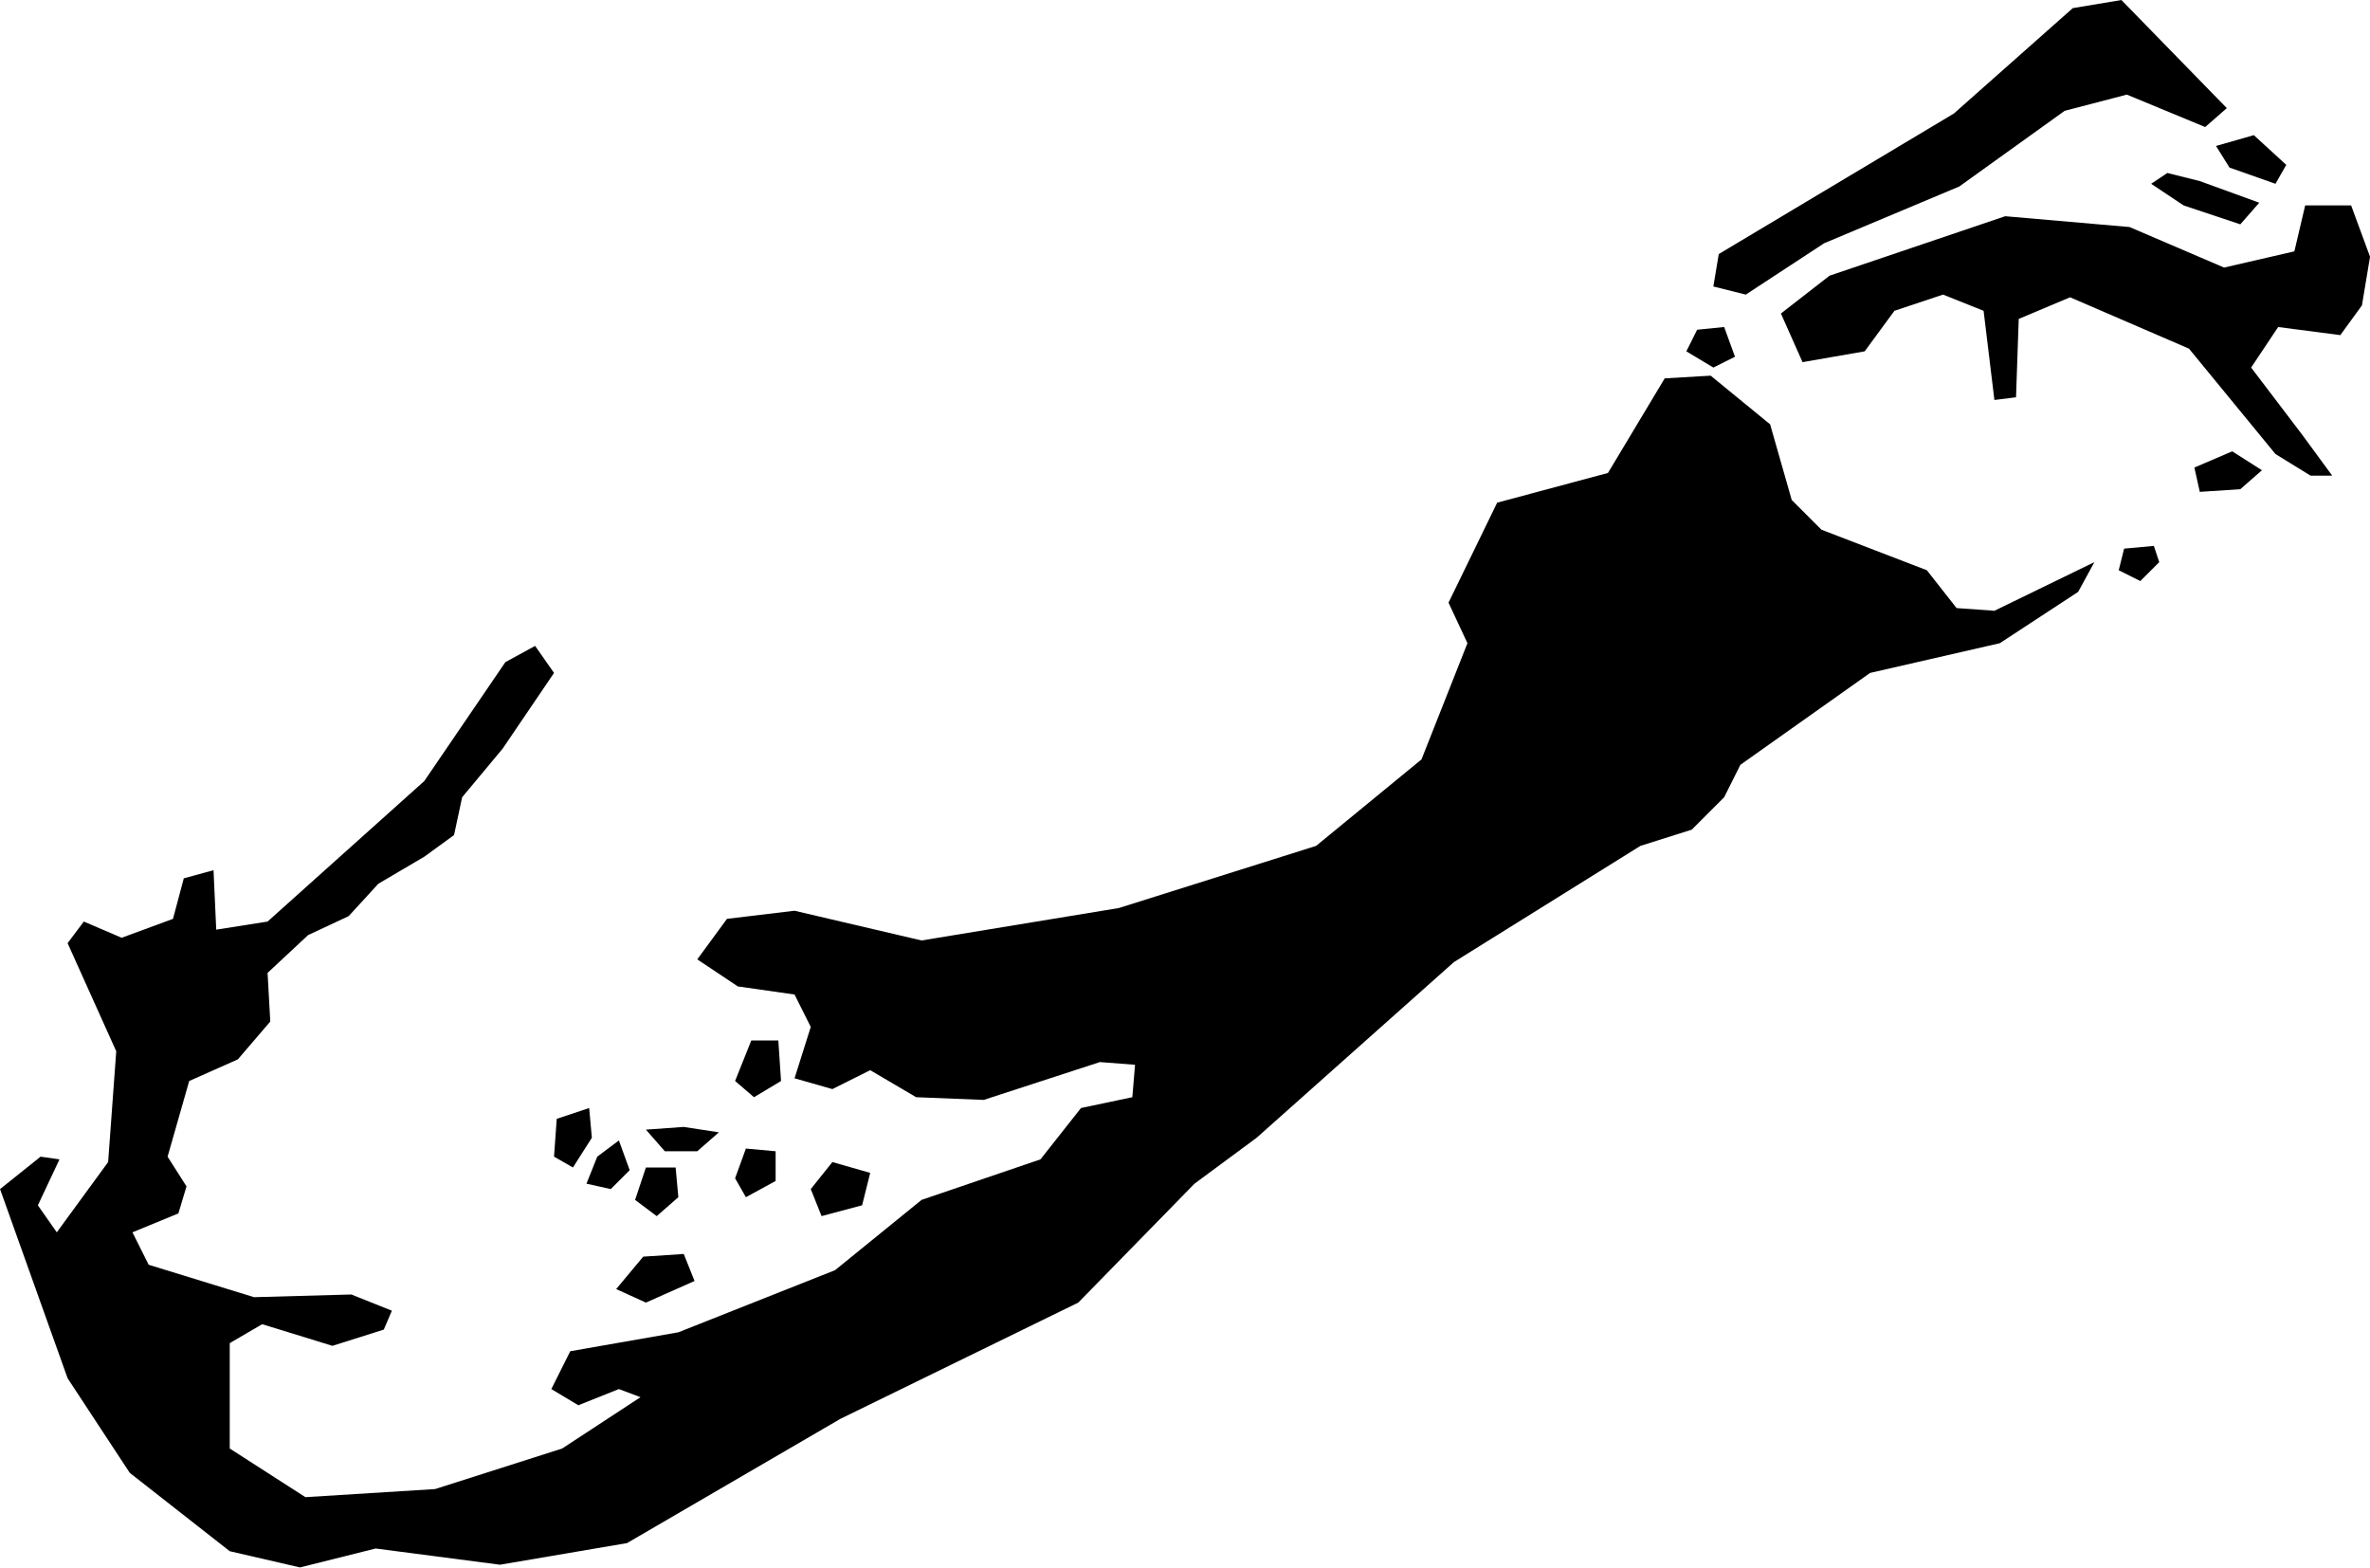
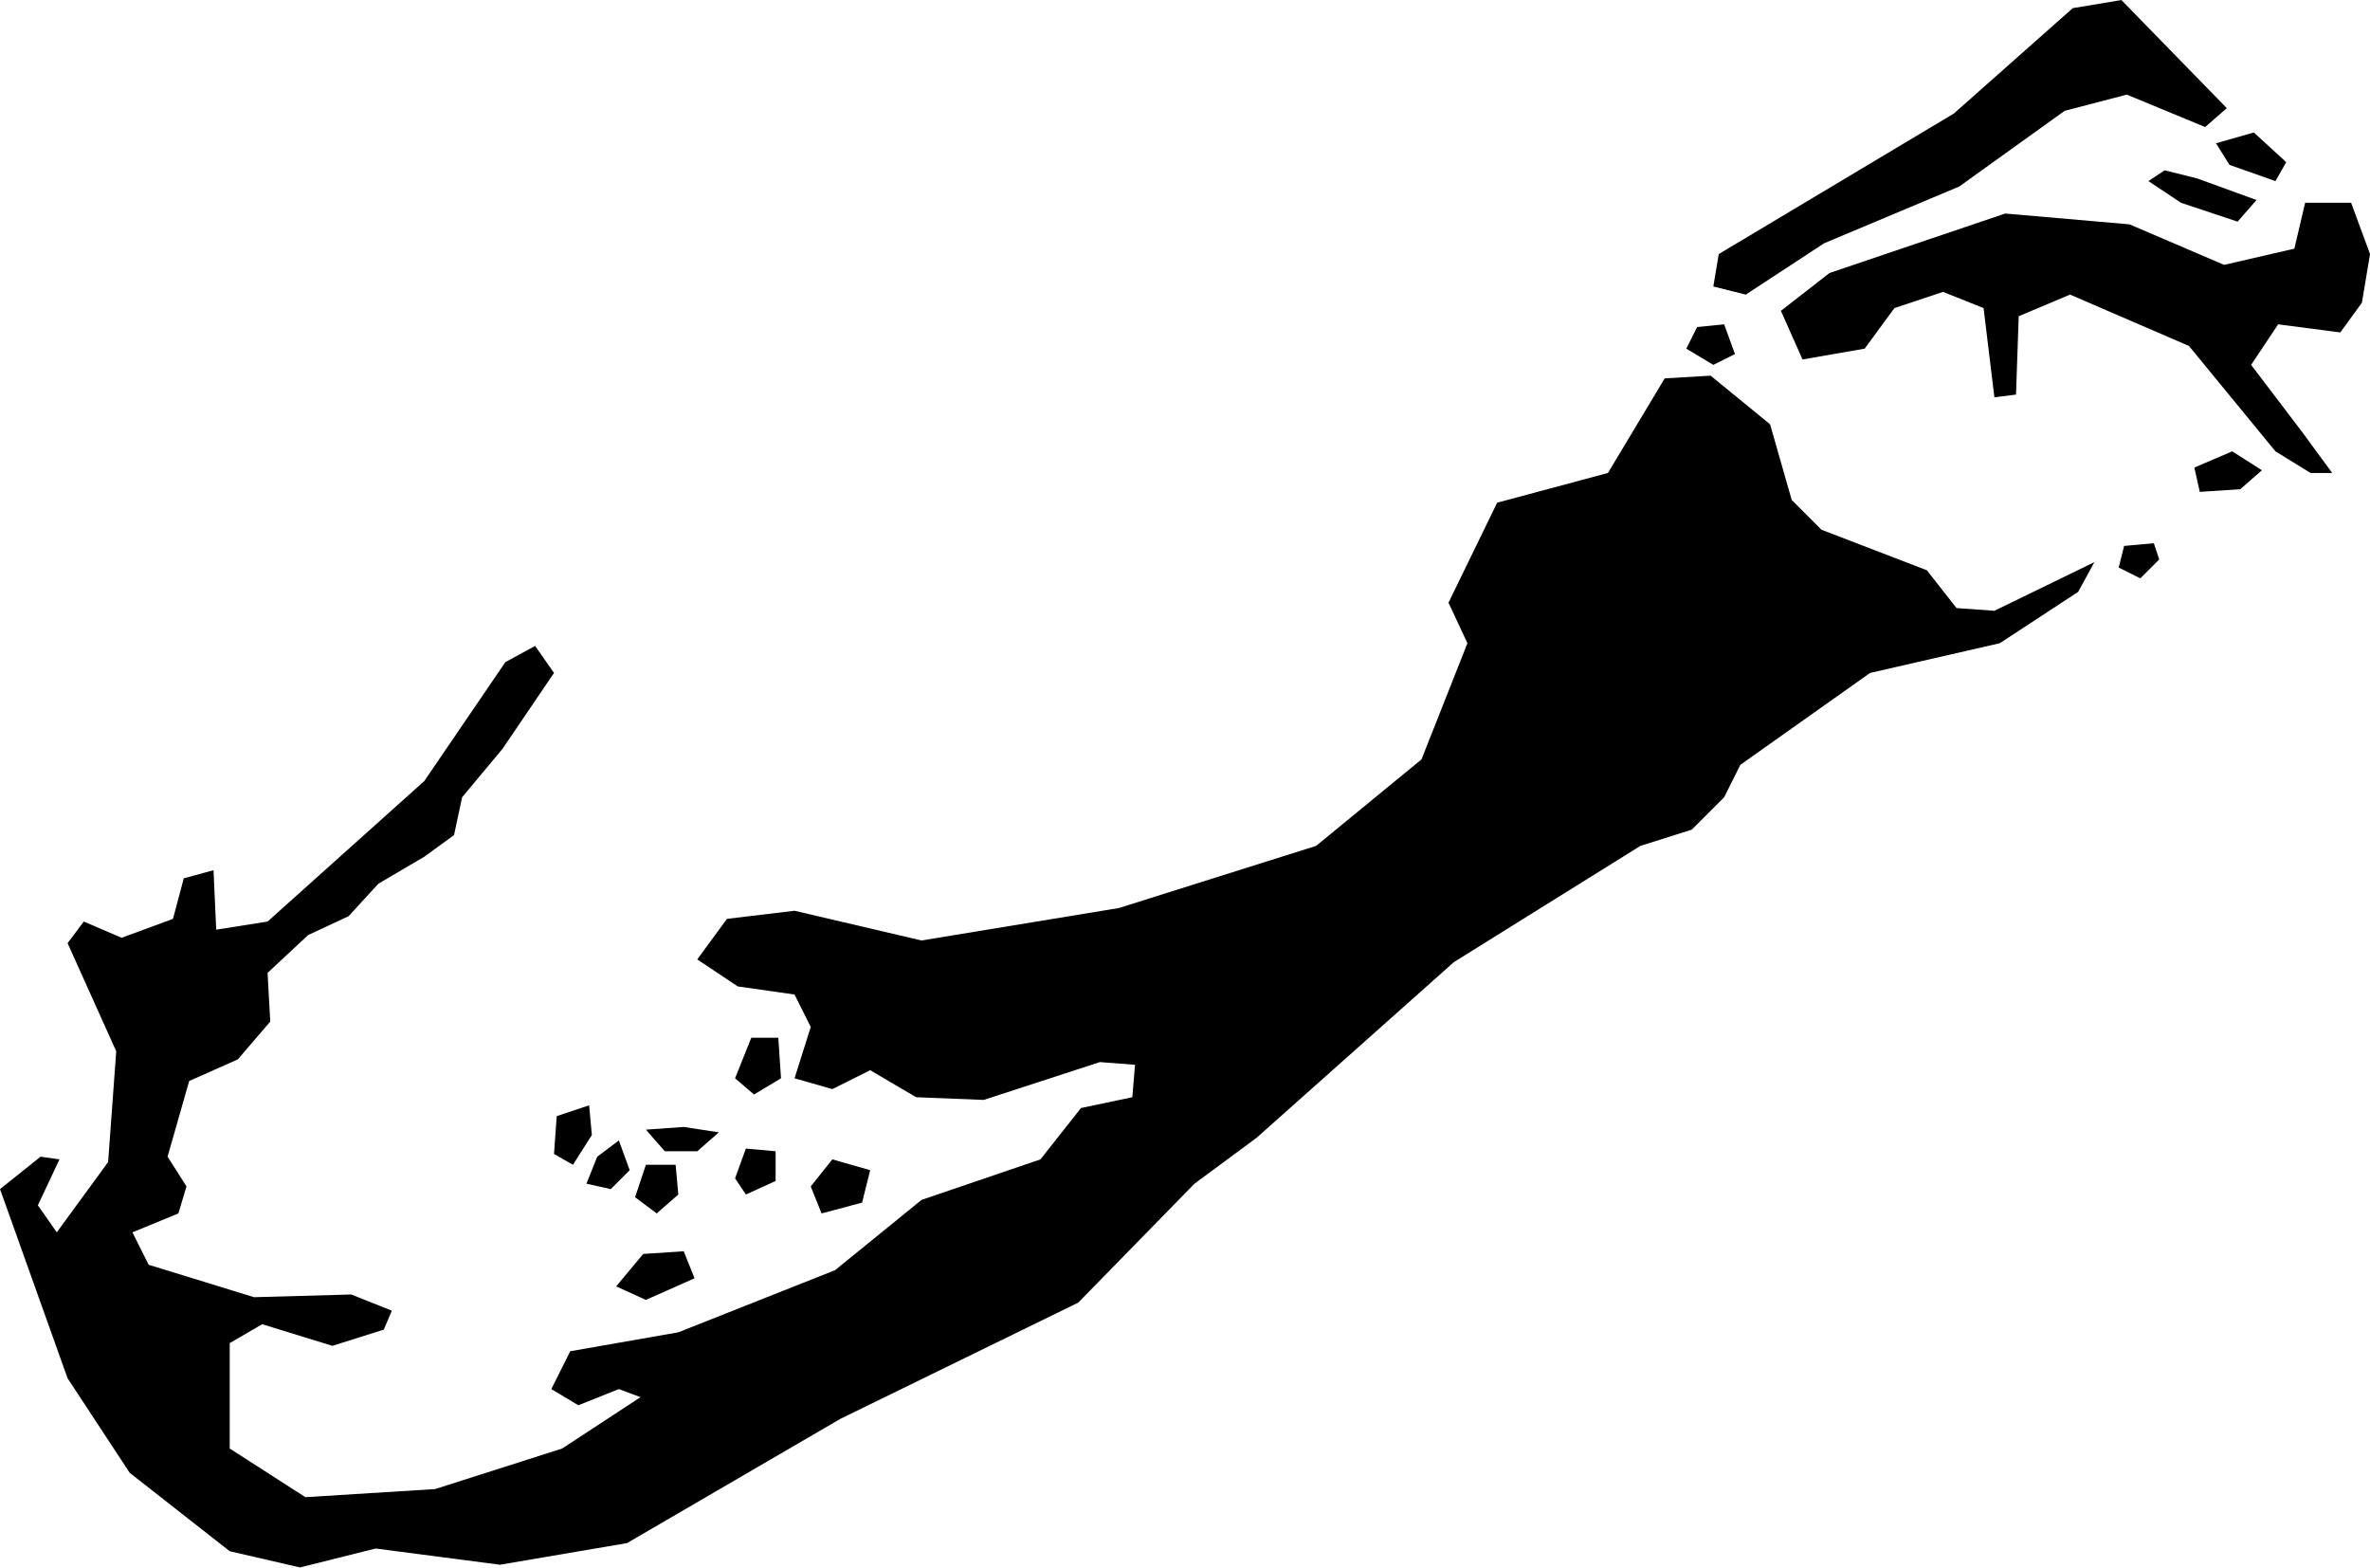
- <svg xmlns="http://www.w3.org/2000/svg" viewBox="400.804 326.102 0.877 0.580">
-   <path d="M401.624,326.156l0.014-0.004l0.012,0.011l-0.004,0.007l-0.017-0.006L401.624,326.156z M401.438,326.208l0.012,0.003l0.029-0.019l0.05-0.021l0.039-0.028l0.023-0.006l0.029,0.012l0.008-0.007l-0.039-0.04l-0.018,0.003l-0.044,0.039l-0.087,0.052L401.438,326.208z M401.612,326.178l0.021,0.007l0.007-0.008l-0.022-0.008l-0.012-0.003l-0.006,0.004L401.612,326.178z M401.618,326.284l0.015-0.001l0.008-0.007l-0.011-0.007l-0.014,0.006L401.618,326.284z M401.428,326.232l0.01,0.006l0.008-0.004l-0.004-0.011l-0.01,0.001L401.428,326.232z M401.043,326.584l0.018-0.008l-0.004-0.01l-0.015,0.001l-0.01,0.012L401.043,326.584z M401.108,326.552l0.015-0.004l0.003-0.012l-0.014-0.004l-0.008,0.01L401.108,326.552z M401.083,326.508l0.01-0.006l-0.001-0.015h-0.01l-0.006,0.015L401.083,326.508z M401.01,326.516l-0.001,0.014l0.007,0.004l0.007-0.011l-0.001-0.011L401.01,326.516z M401.08,326.545l0.011-0.006v-0.011l-0.011-0.001l-0.004,0.011L401.08,326.545z M401.047,326.552l0.008-0.007l-0.001-0.011h-0.011l-0.004,0.012L401.047,326.552z M401.03,326.542l0.007-0.007l-0.004-0.011l-0.008,0.006l-0.004,0.01L401.03,326.542z M401.05,326.528h0.012l0.008-0.007l-0.013-0.002l-0.014,0.001L401.05,326.528z M401.494,326.232l0.011-0.015l0.018-0.006l0.015,0.006l0.004,0.033l0.008-0.001l0.001-0.029l0.019-0.008l0.044,0.019l0.032,0.039l0.013,0.008h0.008l-0.011-0.015l-0.019-0.025l0.01-0.015l0.023,0.003l0.008-0.011l0.003-0.018l-0.007-0.019h-0.017l-0.004,0.017l-0.026,0.006l-0.035-0.015l-0.046-0.004l-0.065,0.022l-0.018,0.014l0.008,0.018L401.494,326.232z M401.596,326.317l0.007-0.007l-0.002-0.006l-0.011,0.001l-0.002,0.008L401.596,326.317z M401.399,326.277l-0.041,0.011l-0.018,0.037l0.007,0.015l-0.017,0.043l-0.039,0.032l-0.073,0.023l-0.073,0.012l-0.047-0.011l-0.025,0.003l-0.011,0.015l0.015,0.01l0.021,0.003l0.006,0.012l-0.006,0.019l0.014,0.004l0.014-0.007l0.017,0.01l0.025,0.001l0.043-0.014l0.013,0.001l-0.001,0.012l-0.019,0.004l-0.015,0.019l-0.044,0.015l-0.032,0.026l-0.058,0.023l-0.04,0.007l-0.007,0.014l0.01,0.006l0.015-0.006l0.008,0.003l-0.029,0.019l-0.047,0.015l-0.048,0.003l-0.028-0.018v-0.039l0.012-0.007l0.026,0.008l0.019-0.006l0.003-0.007l-0.015-0.006l-0.036,0.001l-0.039-0.012l-0.006-0.012l0.017-0.007l0.003-0.01l-0.007-0.011l0.008-0.028l0.018-0.008l0.012-0.014l-0.001-0.018l0.015-0.014l0.015-0.007l0.011-0.012l0.017-0.01l0.011-0.008l0.003-0.014l0.015-0.018l0.019-0.028l-0.007-0.01l-0.011,0.006l-0.03,0.044l-0.058,0.052l-0.019,0.003l-0.001-0.022l-0.011,0.003l-0.004,0.015l-0.019,0.007l-0.014-0.006l-0.006,0.008l0.018,0.04l-0.003,0.041l-0.019,0.026l-0.007-0.01l0.008-0.017l-0.007-0.001l-0.015,0.012l0.025,0.07l0.023,0.035l0.037,0.029l0.026,0.006l0.028-0.007l0.046,0.006l0.047-0.008l0.079-0.046l0.088-0.043l0.043-0.044l0.023-0.017l0.073-0.065l0.069-0.043l0.019-0.006l0.012-0.012l0.006-0.012l0.048-0.034l0.048-0.011l0.029-0.019l0.006-0.011l-0.037,0.018l-0.014-0.001l-0.011-0.014l-0.039-0.015l-0.011-0.011l-0.008-0.028l-0.022-0.018l-0.017,0.001L401.399,326.277z" />
+ <svg xmlns="http://www.w3.org/2000/svg" viewBox="400.891 326.179 0.877 0.580">
+   <path d="M401.711,326.232l0.014-0.004l0.012,0.011l-0.004,0.007l-0.017-0.006L401.711,326.232z M401.525,326.285l0.012,0.003l0.029-0.019l0.05-0.021l0.039-0.028l0.023-0.006l0.029,0.012l0.008-0.007l-0.039-0.04l-0.018,0.003l-0.044,0.039l-0.087,0.052L401.525,326.285z M401.698,326.254l0.021,0.007l0.007-0.008l-0.022-0.008l-0.012-0.003l-0.006,0.004L401.698,326.254z M401.705,326.361l0.015-0.001l0.008-0.007l-0.011-0.007l-0.014,0.006L401.705,326.361z M401.515,326.308l0.01,0.006l0.008-0.004l-0.004-0.011l-0.01,0.001L401.515,326.308z M401.13,326.66l0.018-0.008l-0.004-0.01l-0.015,0.001l-0.01,0.012L401.13,326.66z M401.195,326.628l0.015-0.004l0.003-0.012l-0.014-0.004l-0.008,0.01L401.195,326.628z M401.17,326.584l0.01-0.006l-0.001-0.015h-0.01l-0.006,0.015L401.17,326.584z M401.097,326.592l-0.001,0.014l0.007,0.004l0.007-0.011l-0.001-0.011L401.097,326.592z M401.167,326.621l0.011-0.005v-0.011l-0.011-0.001l-0.004,0.011L401.167,326.621z M401.134,326.628l0.008-0.007l-0.001-0.011h-0.011l-0.004,0.012L401.134,326.628z M401.117,326.619l0.007-0.007l-0.004-0.011l-0.008,0.006l-0.004,0.01L401.117,326.619z M401.137,326.605h0.012l0.008-0.007l-0.013-0.002l-0.014,0.001L401.137,326.605z M401.581,326.308l0.011-0.015l0.018-0.006l0.015,0.006l0.004,0.033l0.008-0.001l0.001-0.029l0.019-0.008l0.044,0.019l0.032,0.039l0.013,0.008h0.008l-0.011-0.015l-0.019-0.025l0.01-0.015l0.023,0.003l0.008-0.011l0.003-0.018l-0.007-0.019h-0.017l-0.004,0.017l-0.026,0.006l-0.035-0.015l-0.046-0.004l-0.065,0.022l-0.018,0.014l0.008,0.018L401.581,326.308z M401.683,326.393l0.007-0.007l-0.002-0.006l-0.011,0.001l-0.002,0.008L401.683,326.393z M401.486,326.354l-0.041,0.011l-0.018,0.037l0.007,0.015l-0.017,0.043l-0.039,0.032l-0.073,0.023l-0.073,0.012l-0.047-0.011l-0.025,0.003l-0.011,0.015l0.015,0.01l0.021,0.003l0.006,0.012l-0.006,0.019l0.014,0.004l0.014-0.007l0.017,0.01l0.025,0.001l0.043-0.014l0.013,0.001l-0.001,0.012l-0.019,0.004l-0.015,0.019l-0.044,0.015l-0.032,0.026l-0.058,0.023l-0.04,0.007l-0.007,0.014l0.01,0.006l0.015-0.006l0.008,0.003l-0.029,0.019l-0.047,0.015l-0.048,0.003l-0.028-0.018v-0.039l0.012-0.007l0.026,0.008l0.019-0.006l0.003-0.007l-0.015-0.006l-0.036,0.001l-0.039-0.012l-0.006-0.012l0.017-0.007l0.003-0.01l-0.007-0.011l0.008-0.028l0.018-0.008l0.012-0.014l-0.001-0.018l0.015-0.014l0.015-0.007l0.011-0.012l0.017-0.01l0.011-0.008l0.003-0.014l0.015-0.018l0.019-0.028l-0.007-0.01l-0.011,0.006l-0.03,0.044l-0.058,0.052l-0.019,0.003l-0.001-0.022l-0.011,0.003l-0.004,0.015l-0.019,0.007l-0.014-0.006l-0.006,0.008l0.018,0.04l-0.003,0.041l-0.019,0.026l-0.007-0.01l0.008-0.017l-0.007-0.001l-0.015,0.012l0.025,0.07l0.023,0.035l0.037,0.029l0.026,0.006l0.028-0.007l0.046,0.006l0.047-0.008l0.079-0.046l0.088-0.043l0.043-0.044l0.023-0.017l0.073-0.065l0.069-0.043l0.019-0.006l0.012-0.012l0.006-0.012l0.048-0.034l0.048-0.011l0.029-0.019l0.006-0.011l-0.037,0.018l-0.014-0.001l-0.011-0.014l-0.039-0.015l-0.011-0.011l-0.008-0.028l-0.022-0.018l-0.017,0.001L401.486,326.354z" />
</svg>
